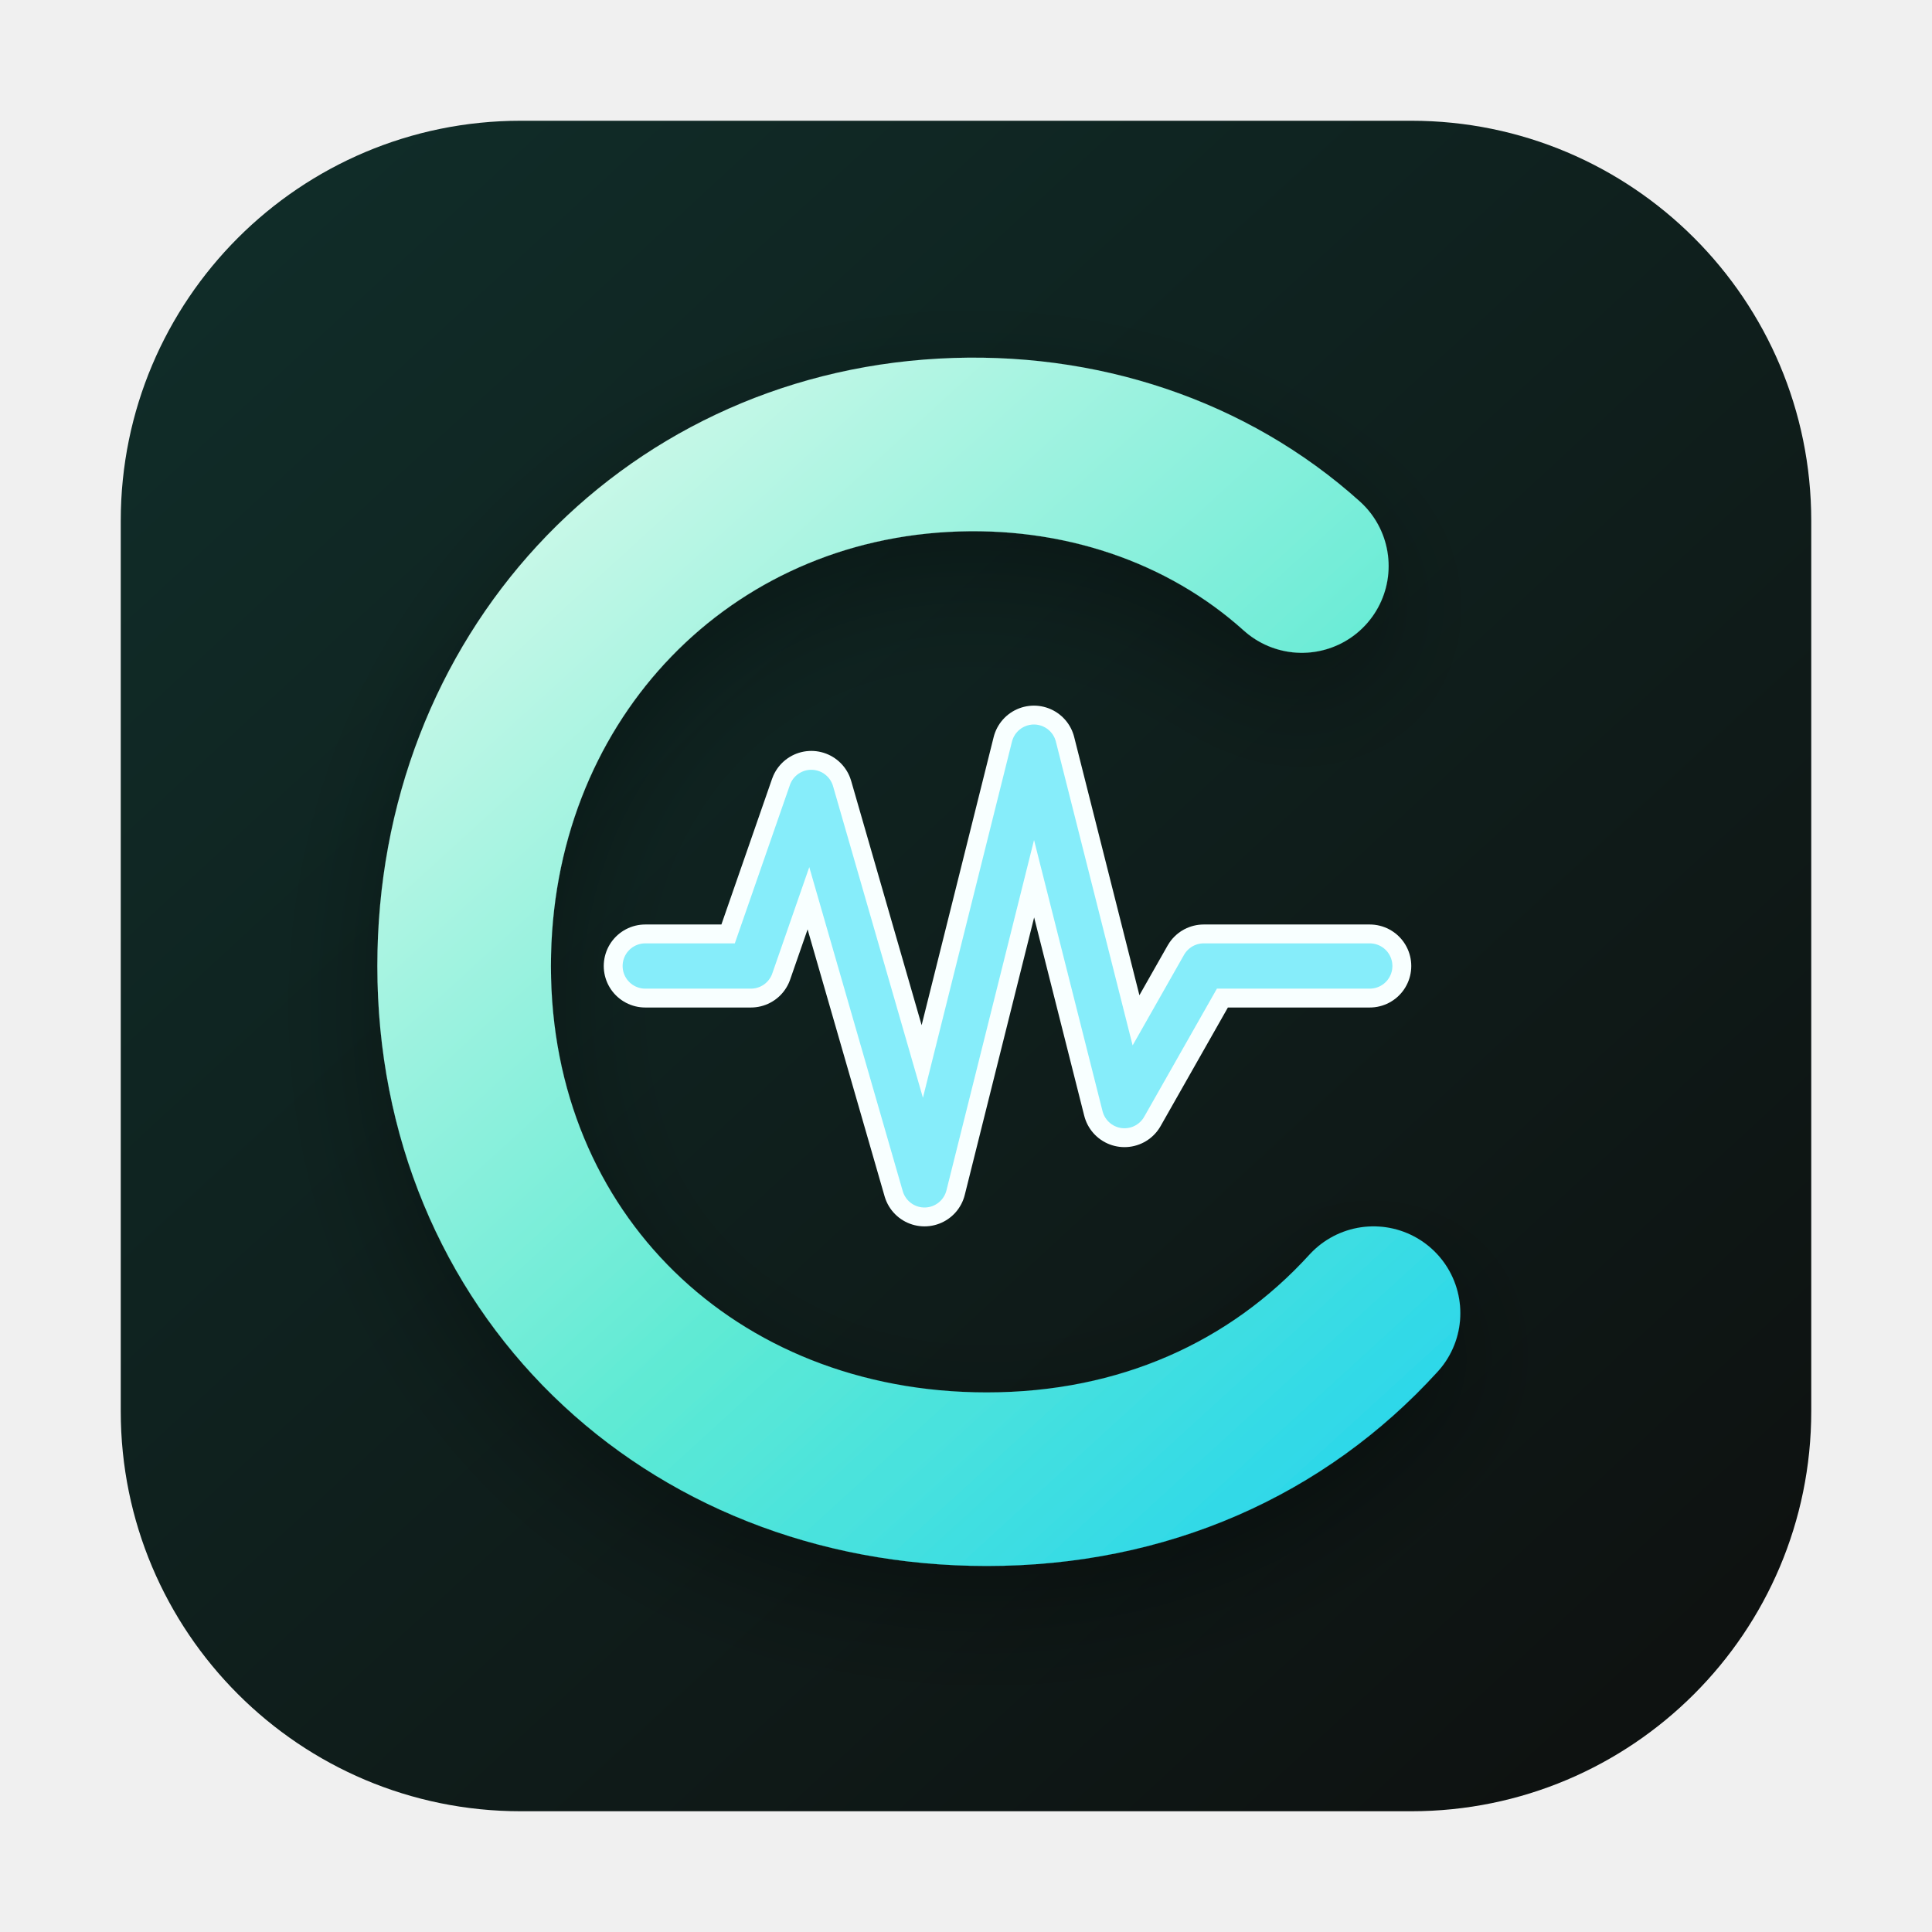
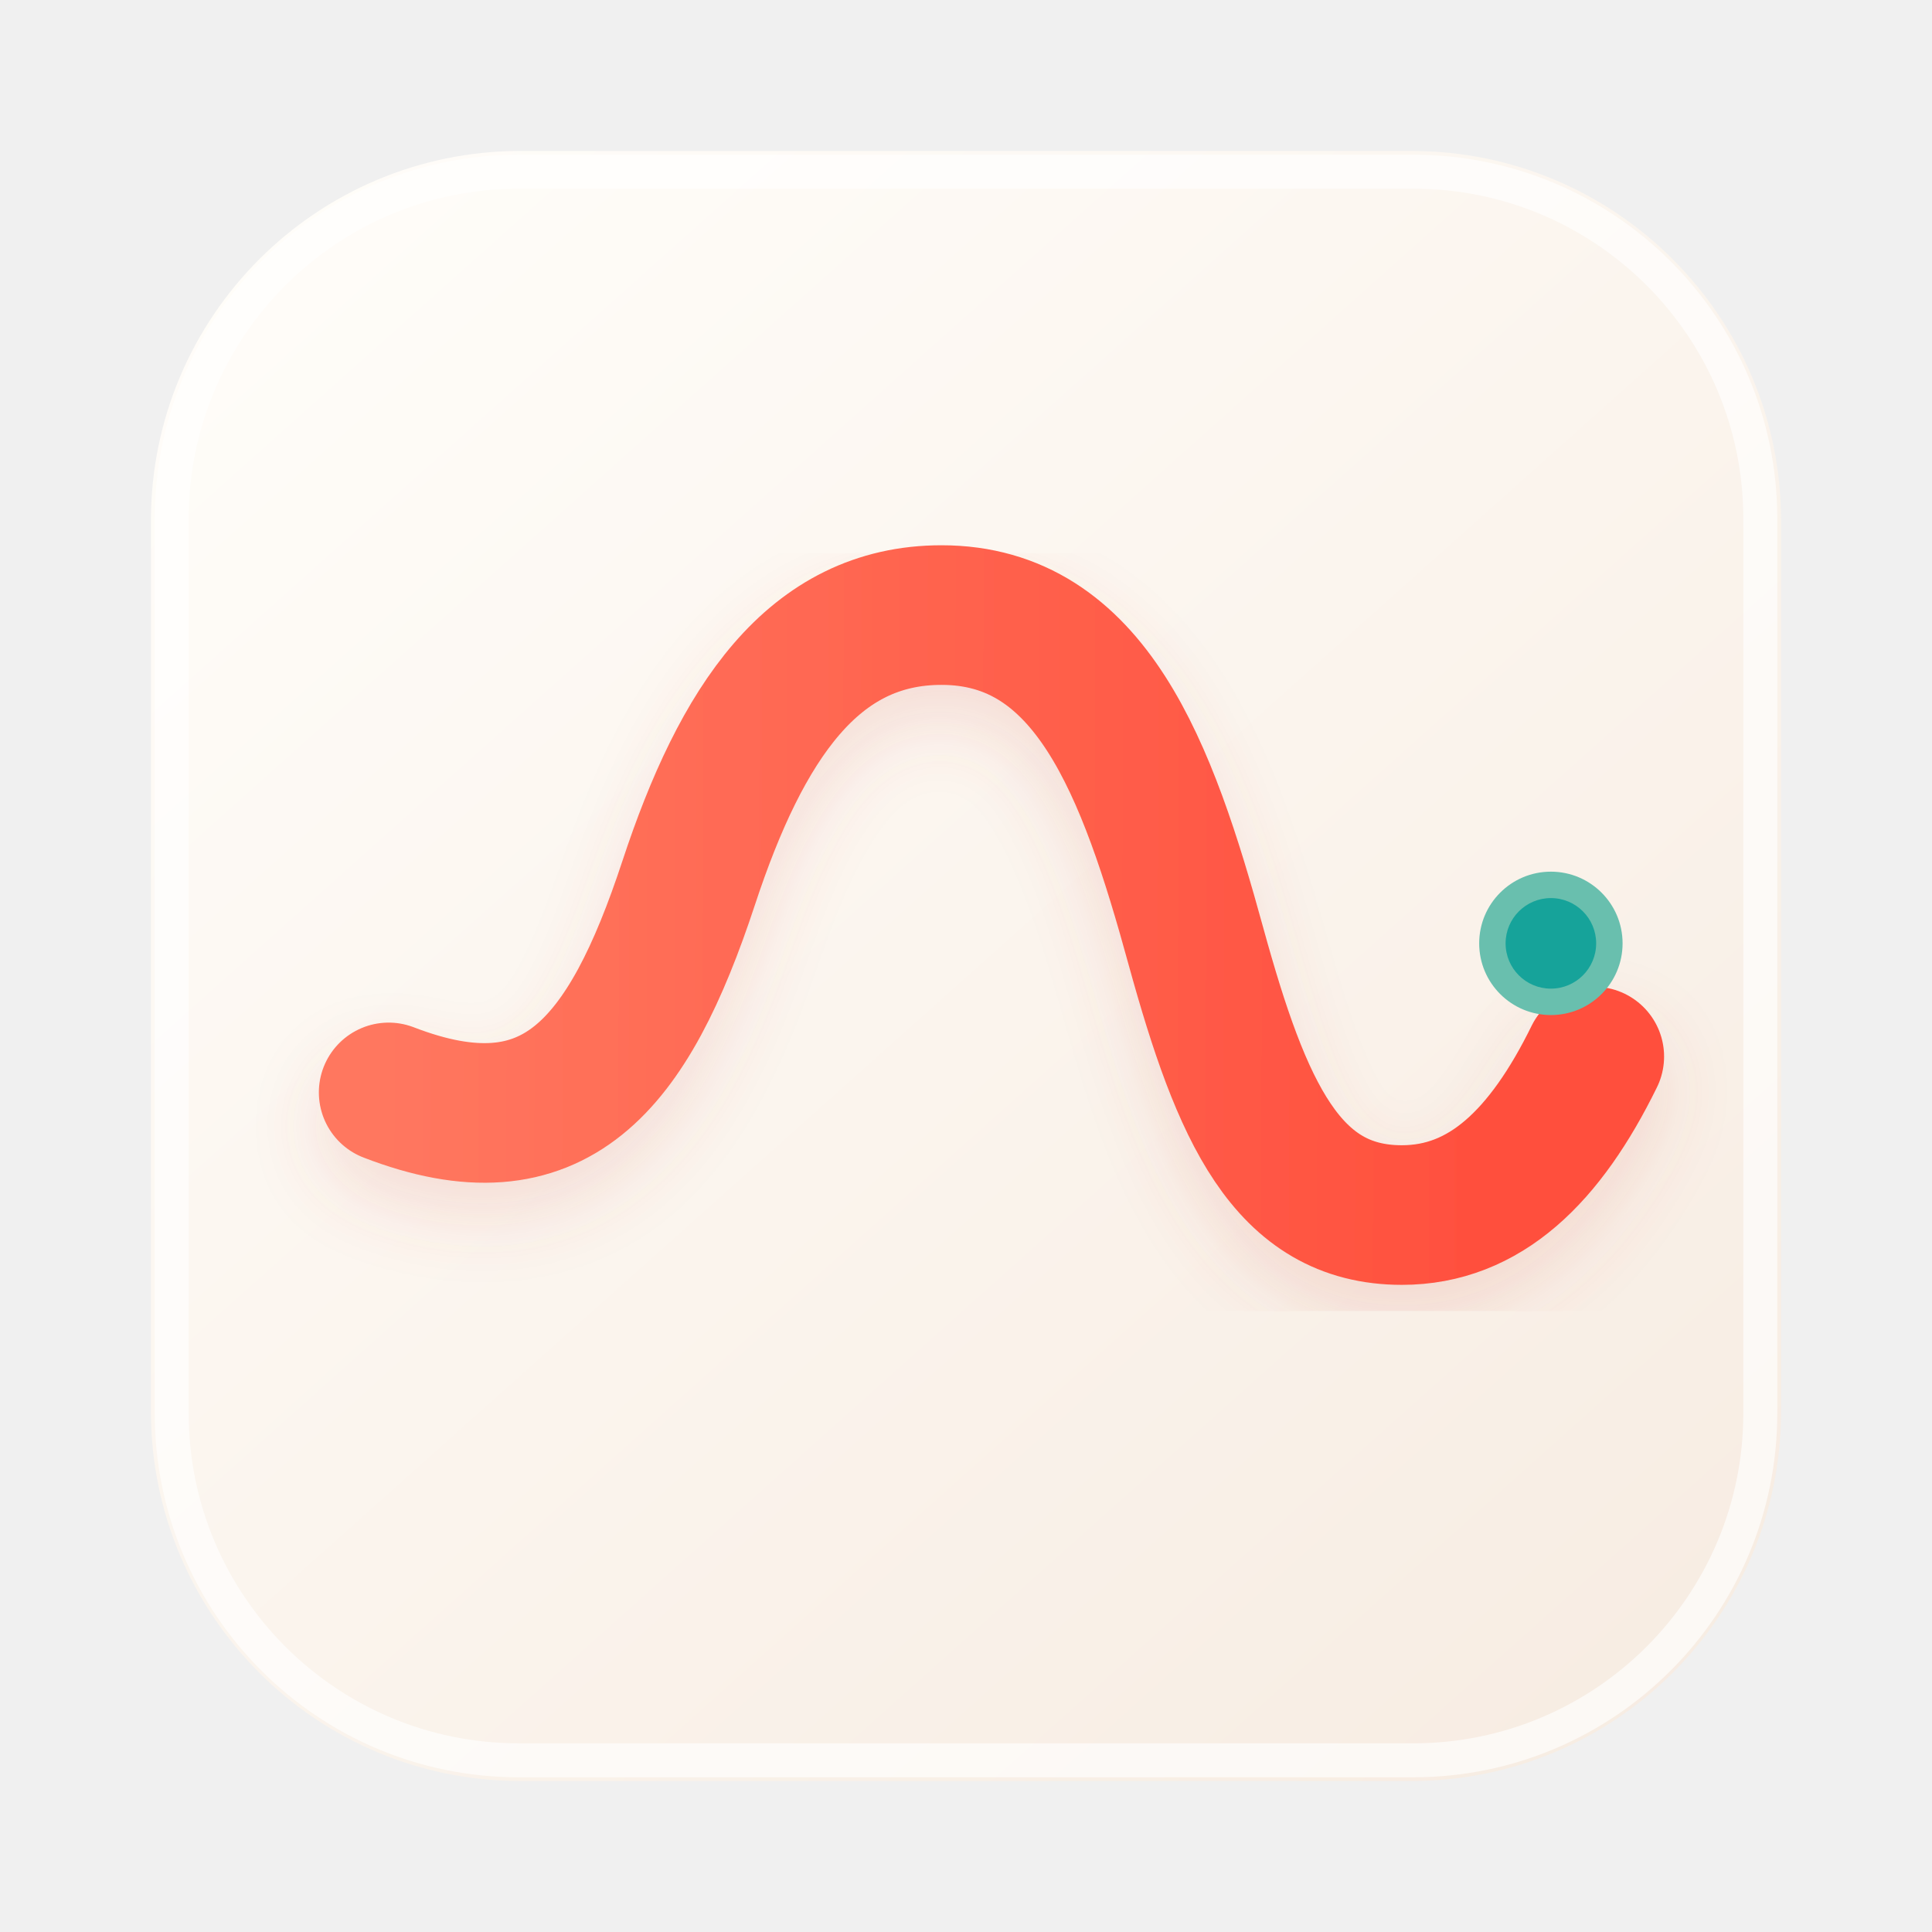
<svg xmlns="http://www.w3.org/2000/svg" width="1024" height="1024" viewBox="0 0 1024 1024">
  <defs>
-     <linearGradient id="bg" x1="120" y1="84" x2="902" y2="930" gradientUnits="userSpaceOnUse">
-       <stop offset="0" stop-color="#102D29" />
-       <stop offset="1" stop-color="#0E1110" />
+     <linearGradient id="tile" x1="142" y1="104" x2="882" y2="932" gradientUnits="userSpaceOnUse">
+       <stop offset="0" stop-color="#FFFDF9" />
+       <stop offset="1" stop-color="#F7ECE2" />
    </linearGradient>
-     <linearGradient id="c" x1="260" y1="230" x2="780" y2="800" gradientUnits="userSpaceOnUse">
-       <stop offset="0" stop-color="#D7FAEA" />
-       <stop offset="0.56" stop-color="#5EEAD4" />
-       <stop offset="1" stop-color="#22D3EE" />
+     <linearGradient id="stroke" x1="202" y1="508" x2="780" y2="510" gradientUnits="userSpaceOnUse">
+       <stop offset="0" stop-color="#FF775F" />
+       <stop offset="1" stop-color="#FF503E" />
    </linearGradient>
-     <filter id="shadow" x="-20%" y="-20%" width="140%" height="140%">
-       <feDropShadow dx="0" dy="22" stdDeviation="30" flood-color="#000000" flood-opacity="0.32" />
+     <filter id="softShadow" x="-12%" y="-16%" width="124%" height="132%">
+       <feDropShadow dx="0" dy="18" stdDeviation="18" flood-color="#D05A47" flood-opacity="0.16" />
    </filter>
  </defs>
-   <rect x="64" y="64" width="896" height="896" rx="212" fill="url(#bg)" />
-   <path d="M690 300C640 255 572 232 500 236C355 244 246 361 246 512C246 669 365 784 523 784C606 784 677 752 728 696" fill="none" stroke="url(#c)" stroke-width="92" stroke-linecap="round" filter="url(#shadow)" />
-   <path d="M342 512H398L430 420L490 628L548 396L596 586L638 512H726" fill="none" stroke="#F8FFFF" stroke-width="44" stroke-linecap="round" stroke-linejoin="round" />
-   <path d="M342 512H398L430 420L490 628L548 396L596 586L638 512H726" fill="none" stroke="#67E8F9" stroke-opacity="0.78" stroke-width="24" stroke-linecap="round" stroke-linejoin="round" />
+   <rect x="80" y="80" width="864" height="864" rx="196" fill="url(#tile)" />
+   <rect x="91" y="91" width="842" height="842" rx="184" fill="none" stroke="#FFFFFF" stroke-opacity="0.64" stroke-width="18" />
+   <path d="M206 579C294 613 333 565 365 468C393 383 431 326 499 326C578 326 608 407 634 502C658 589 682 644 743 644C787 644 819 613 845 560" fill="none" stroke="url(#stroke)" stroke-width="74" stroke-linecap="round" stroke-linejoin="round" filter="url(#softShadow)" />
+   <circle cx="822" cy="500" r="38" fill="#69BFAE" />
+   <circle cx="822" cy="500" r="24" fill="#16A39A" />
</svg>
